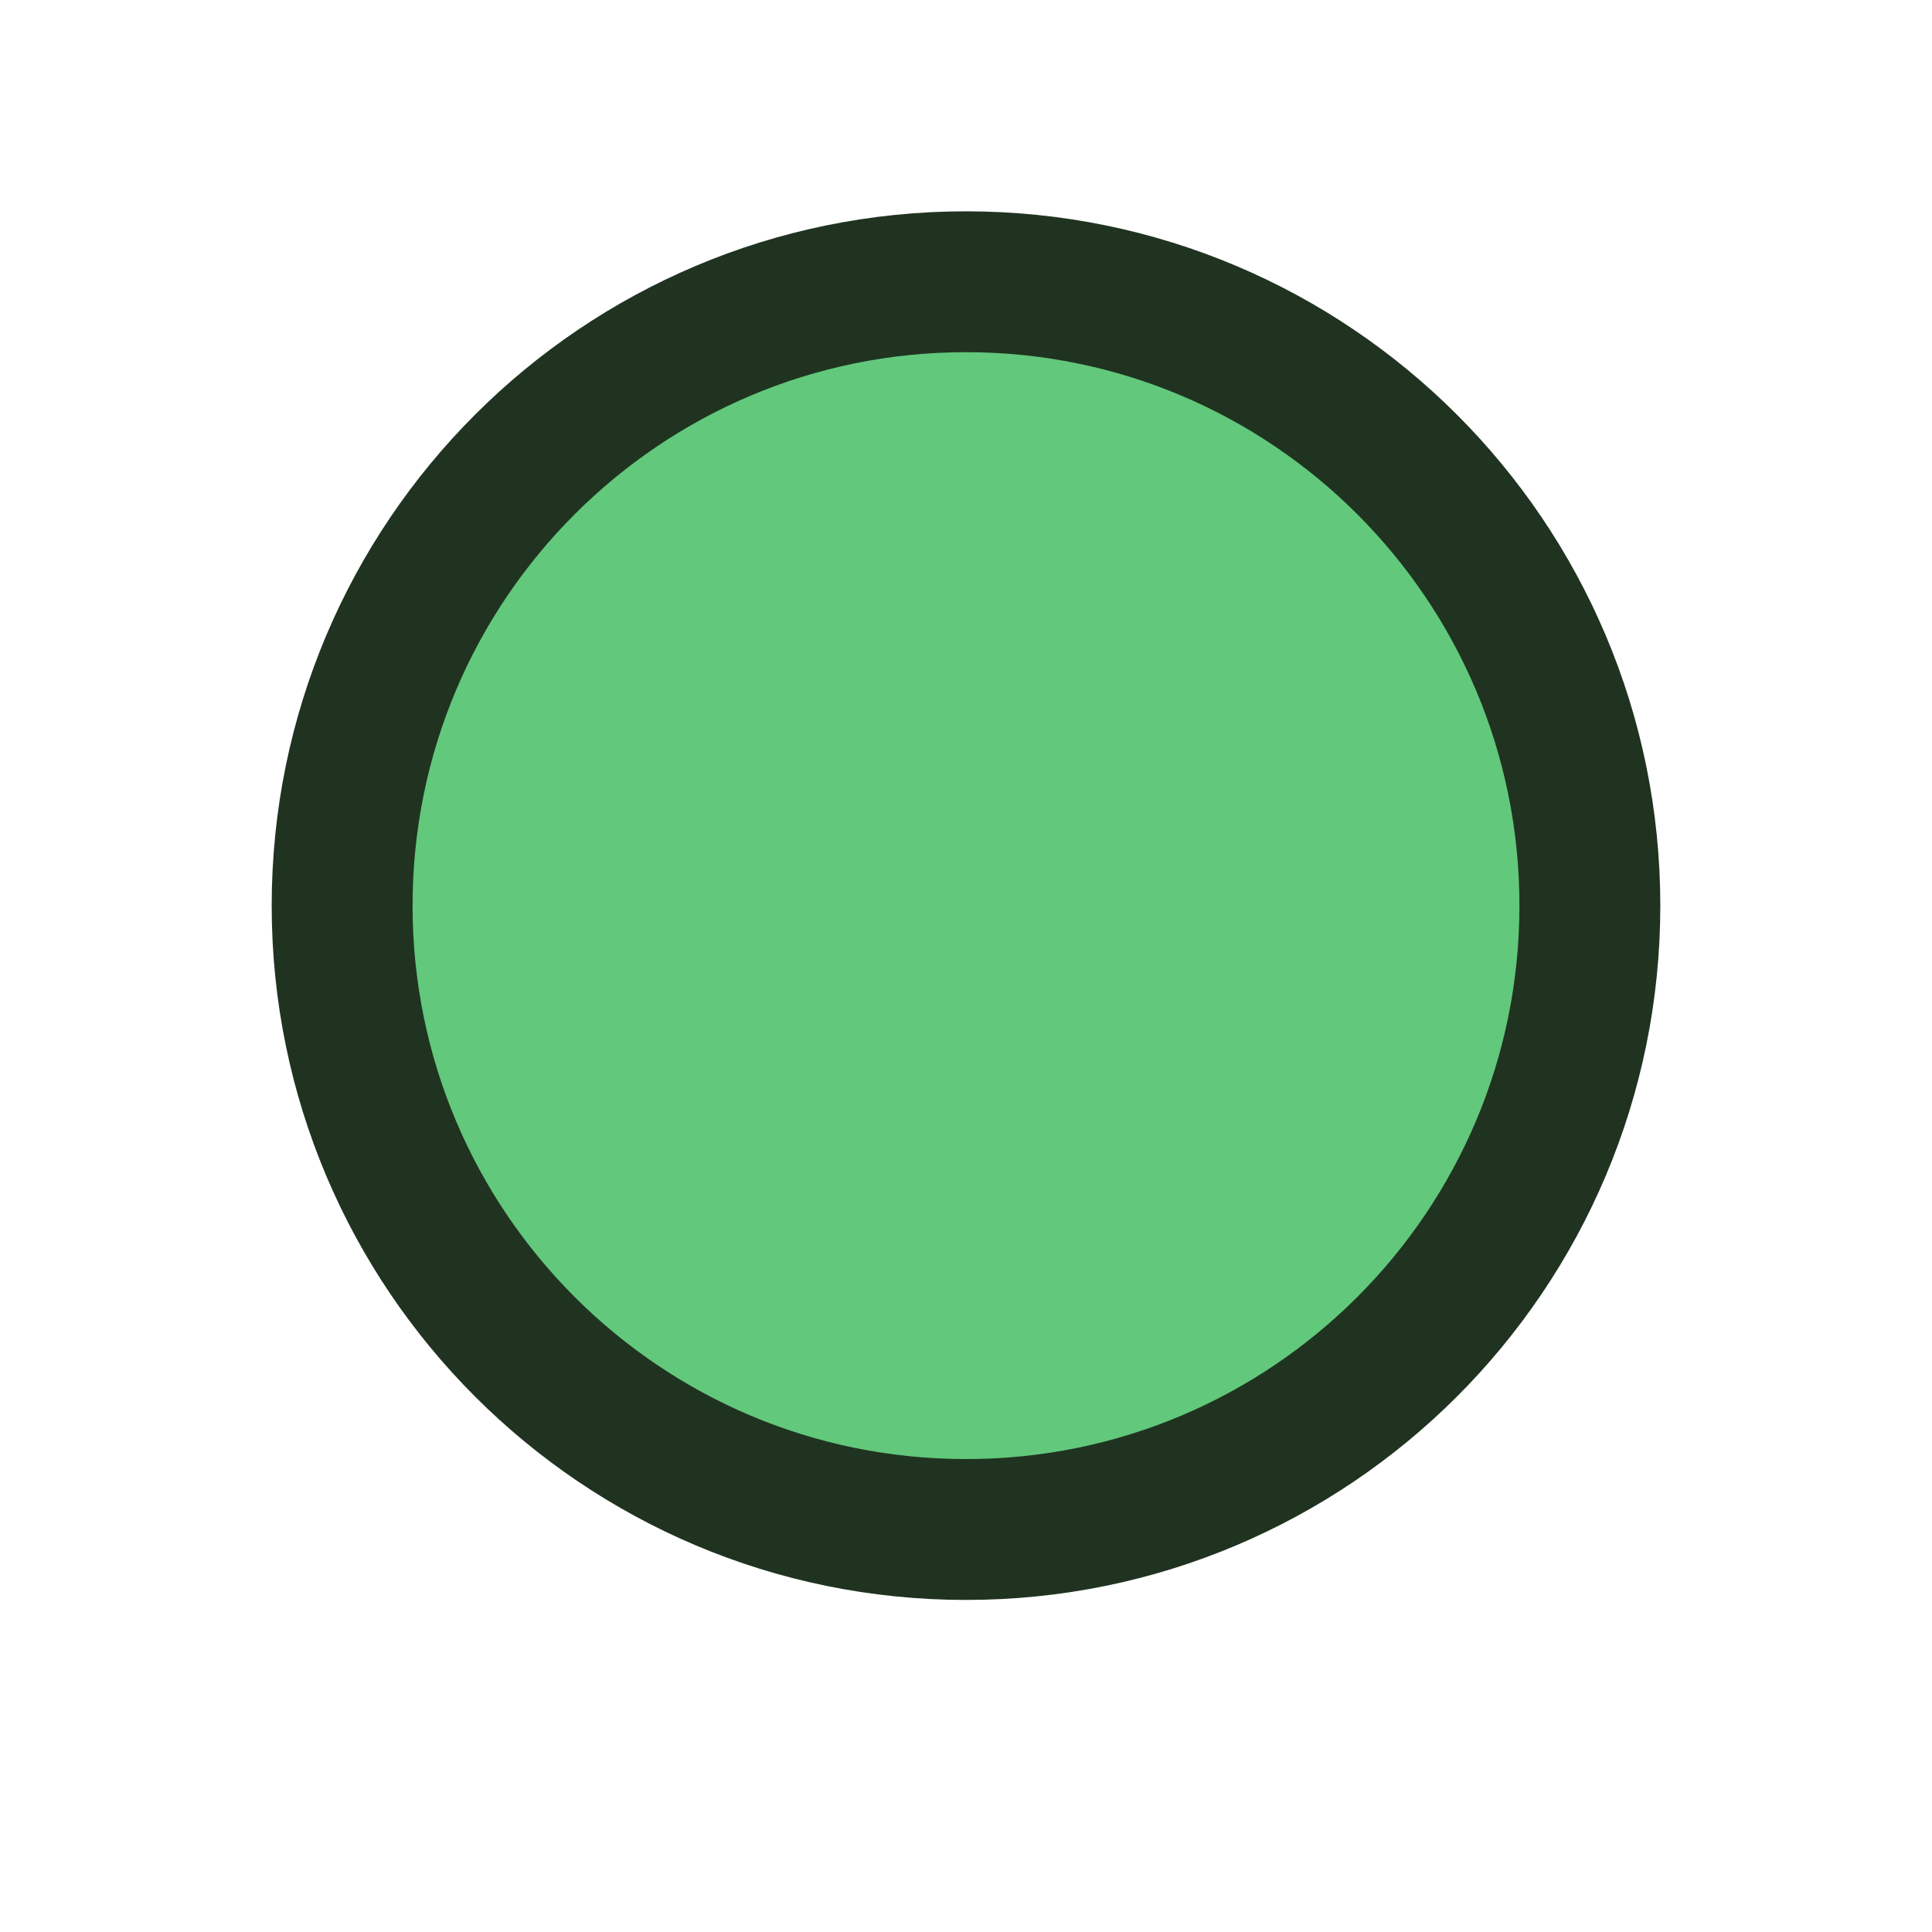
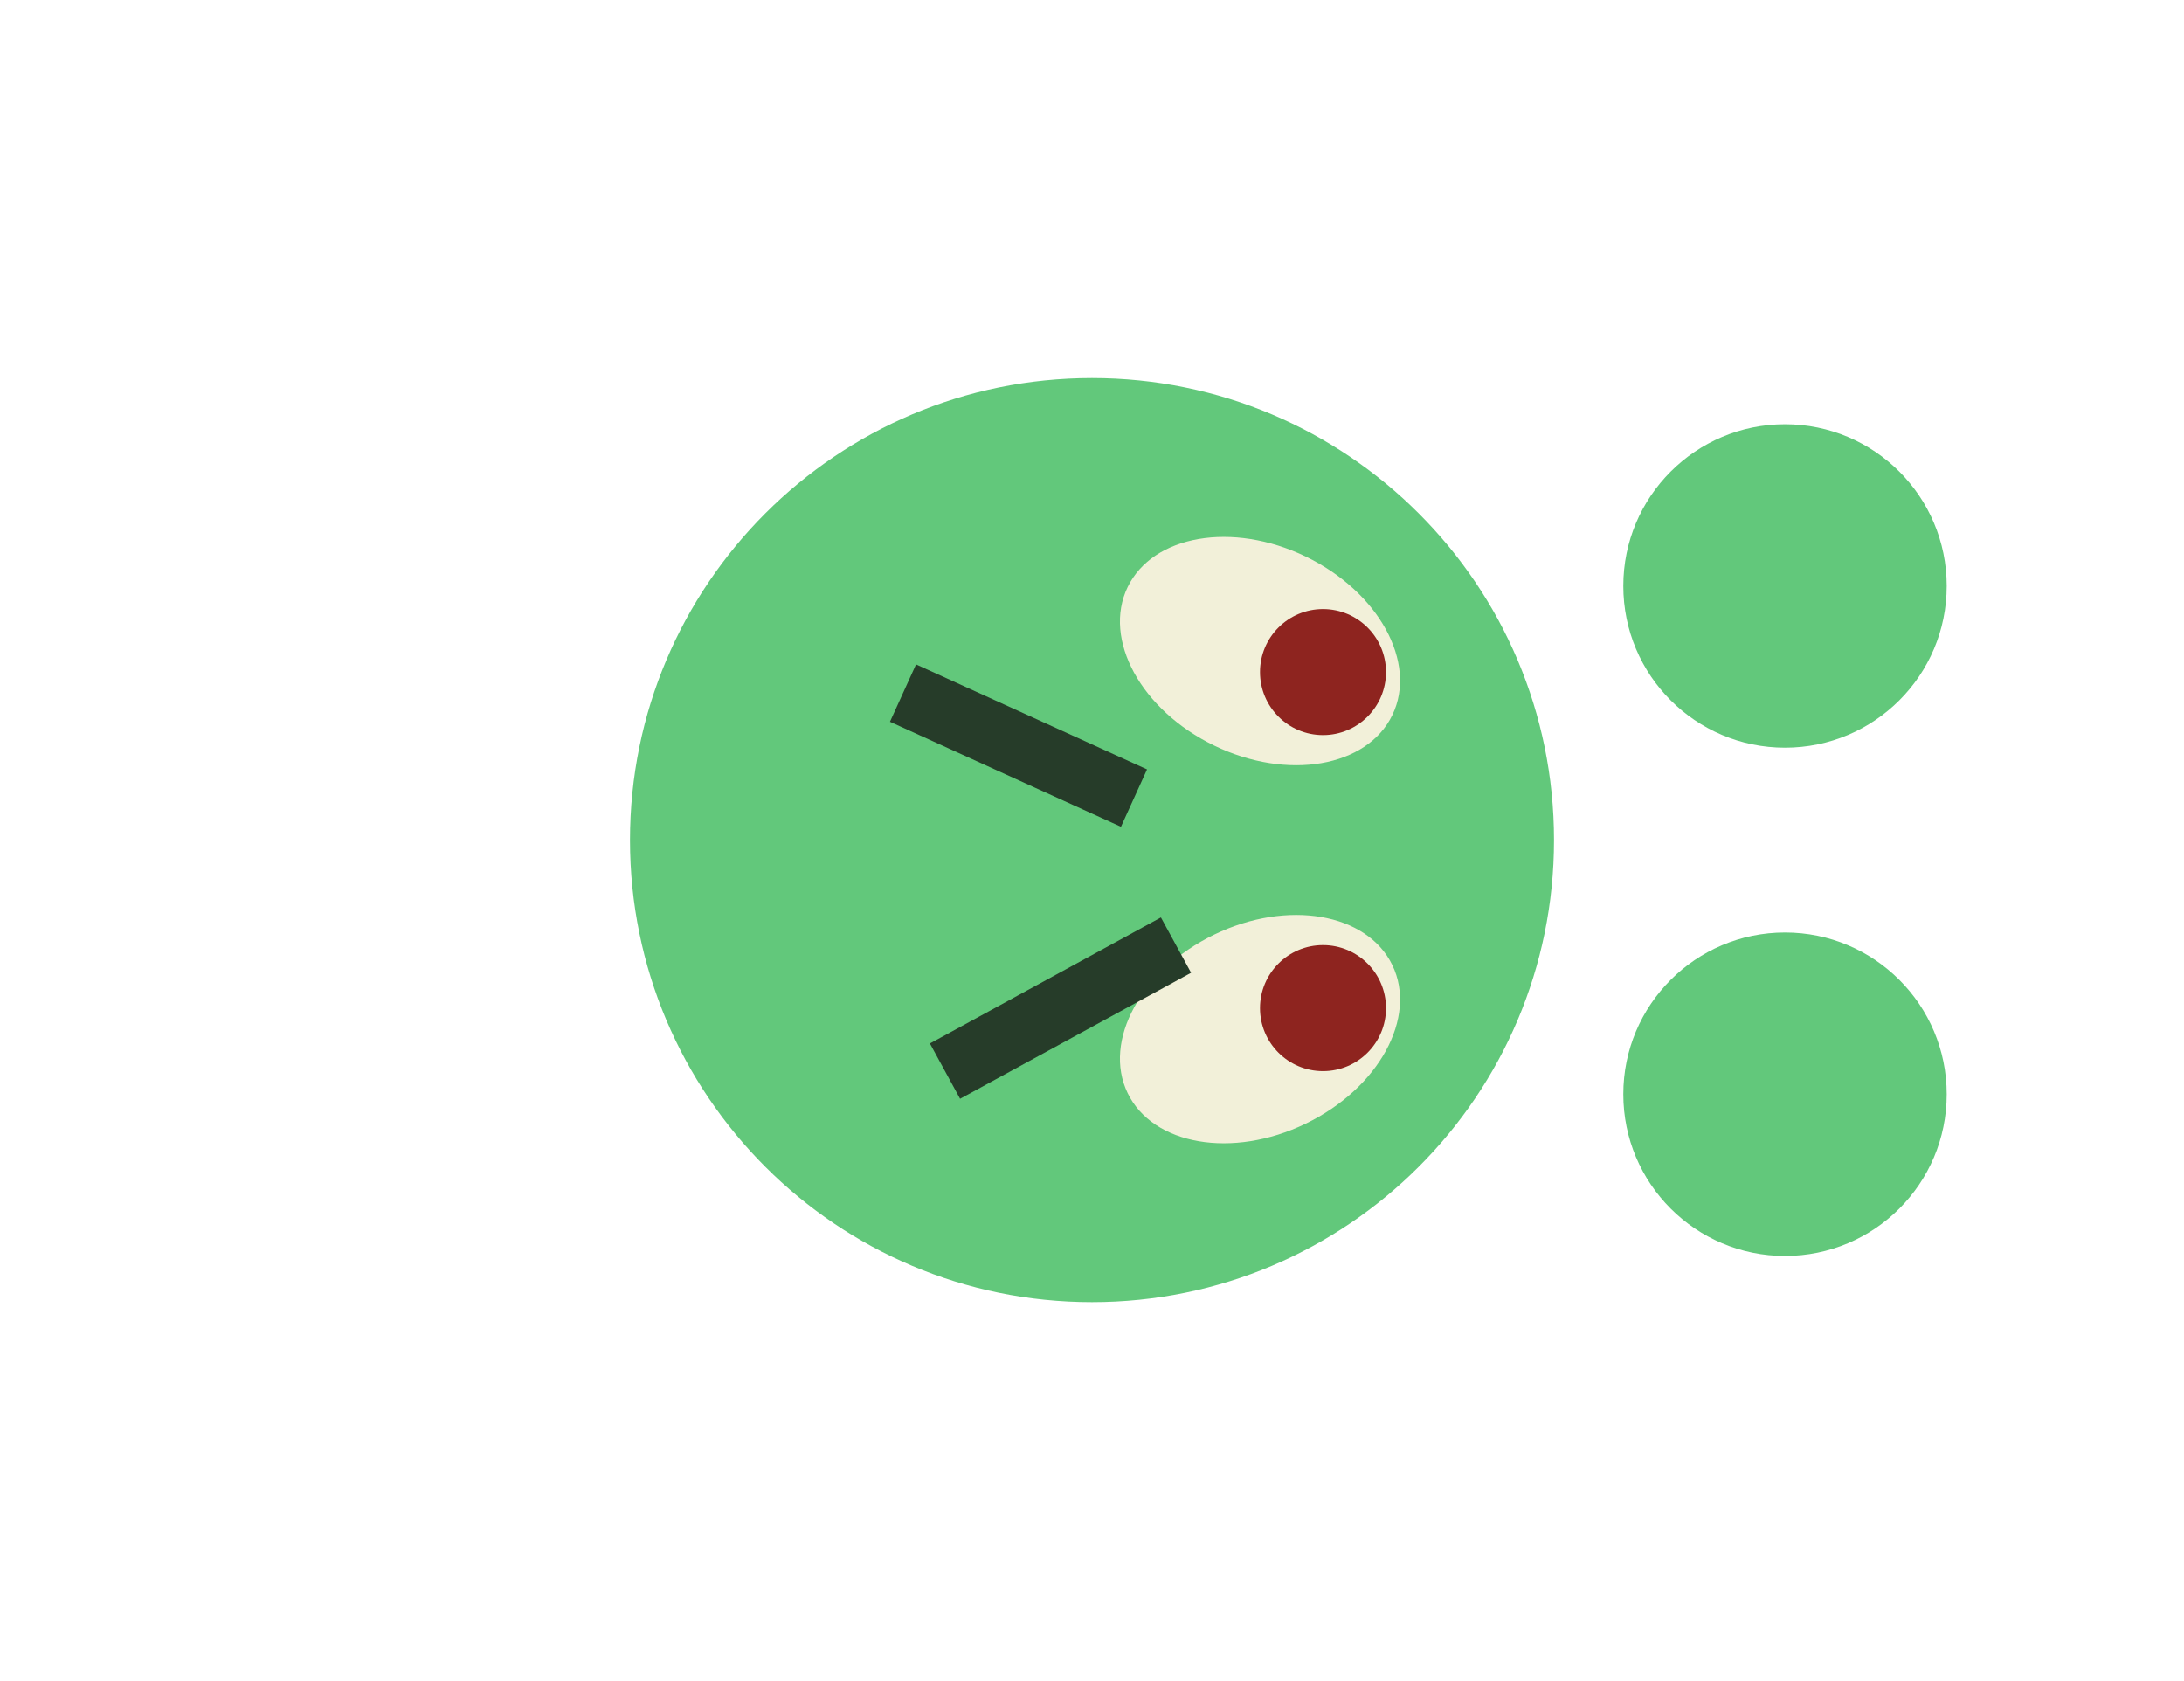
- <svg xmlns="http://www.w3.org/2000/svg" viewBox="0 0 96 96" version="1.1" id="svg3">
-   <defs id="defs3" />
-   <circle cx="48" cy="45" r="31" fill="#62c87b" stroke="#203321" stroke-width="7" id="circle1" />
+ <svg xmlns="http://www.w3.org/2000/svg" viewBox="-52 -40 104 80">
+   <g id="jumper-zombie-normal-appearance" fill="#62c87b">
+     <circle id="upper-hand" cx="33" cy="-12.1" r="7.7" />
+     <circle id="lower-hand" cx="33" cy="12.1" r="7.7" />
+     <circle id="body" r="22" />
+   </g>
+   <g id="eyes" fill="#f2f0d9">
+     <ellipse cx="8" cy="-9" rx="7" ry="5" transform="rotate(25.783 8 -9)" />
+     <ellipse cx="8" cy="9" rx="7" ry="5" transform="rotate(-25.783 8 9)" />
+   </g>
+   <g id="pupils" fill="#8e241f">
+     <circle cx="11" cy="-8" r="3" />
+     <circle cx="11" cy="8" r="3" />
+   </g>
+   <path id="brows" d="M-9-7 2-2M-7 11 4 5" fill="none" stroke="#263c29" stroke-width="3" />
</svg>
